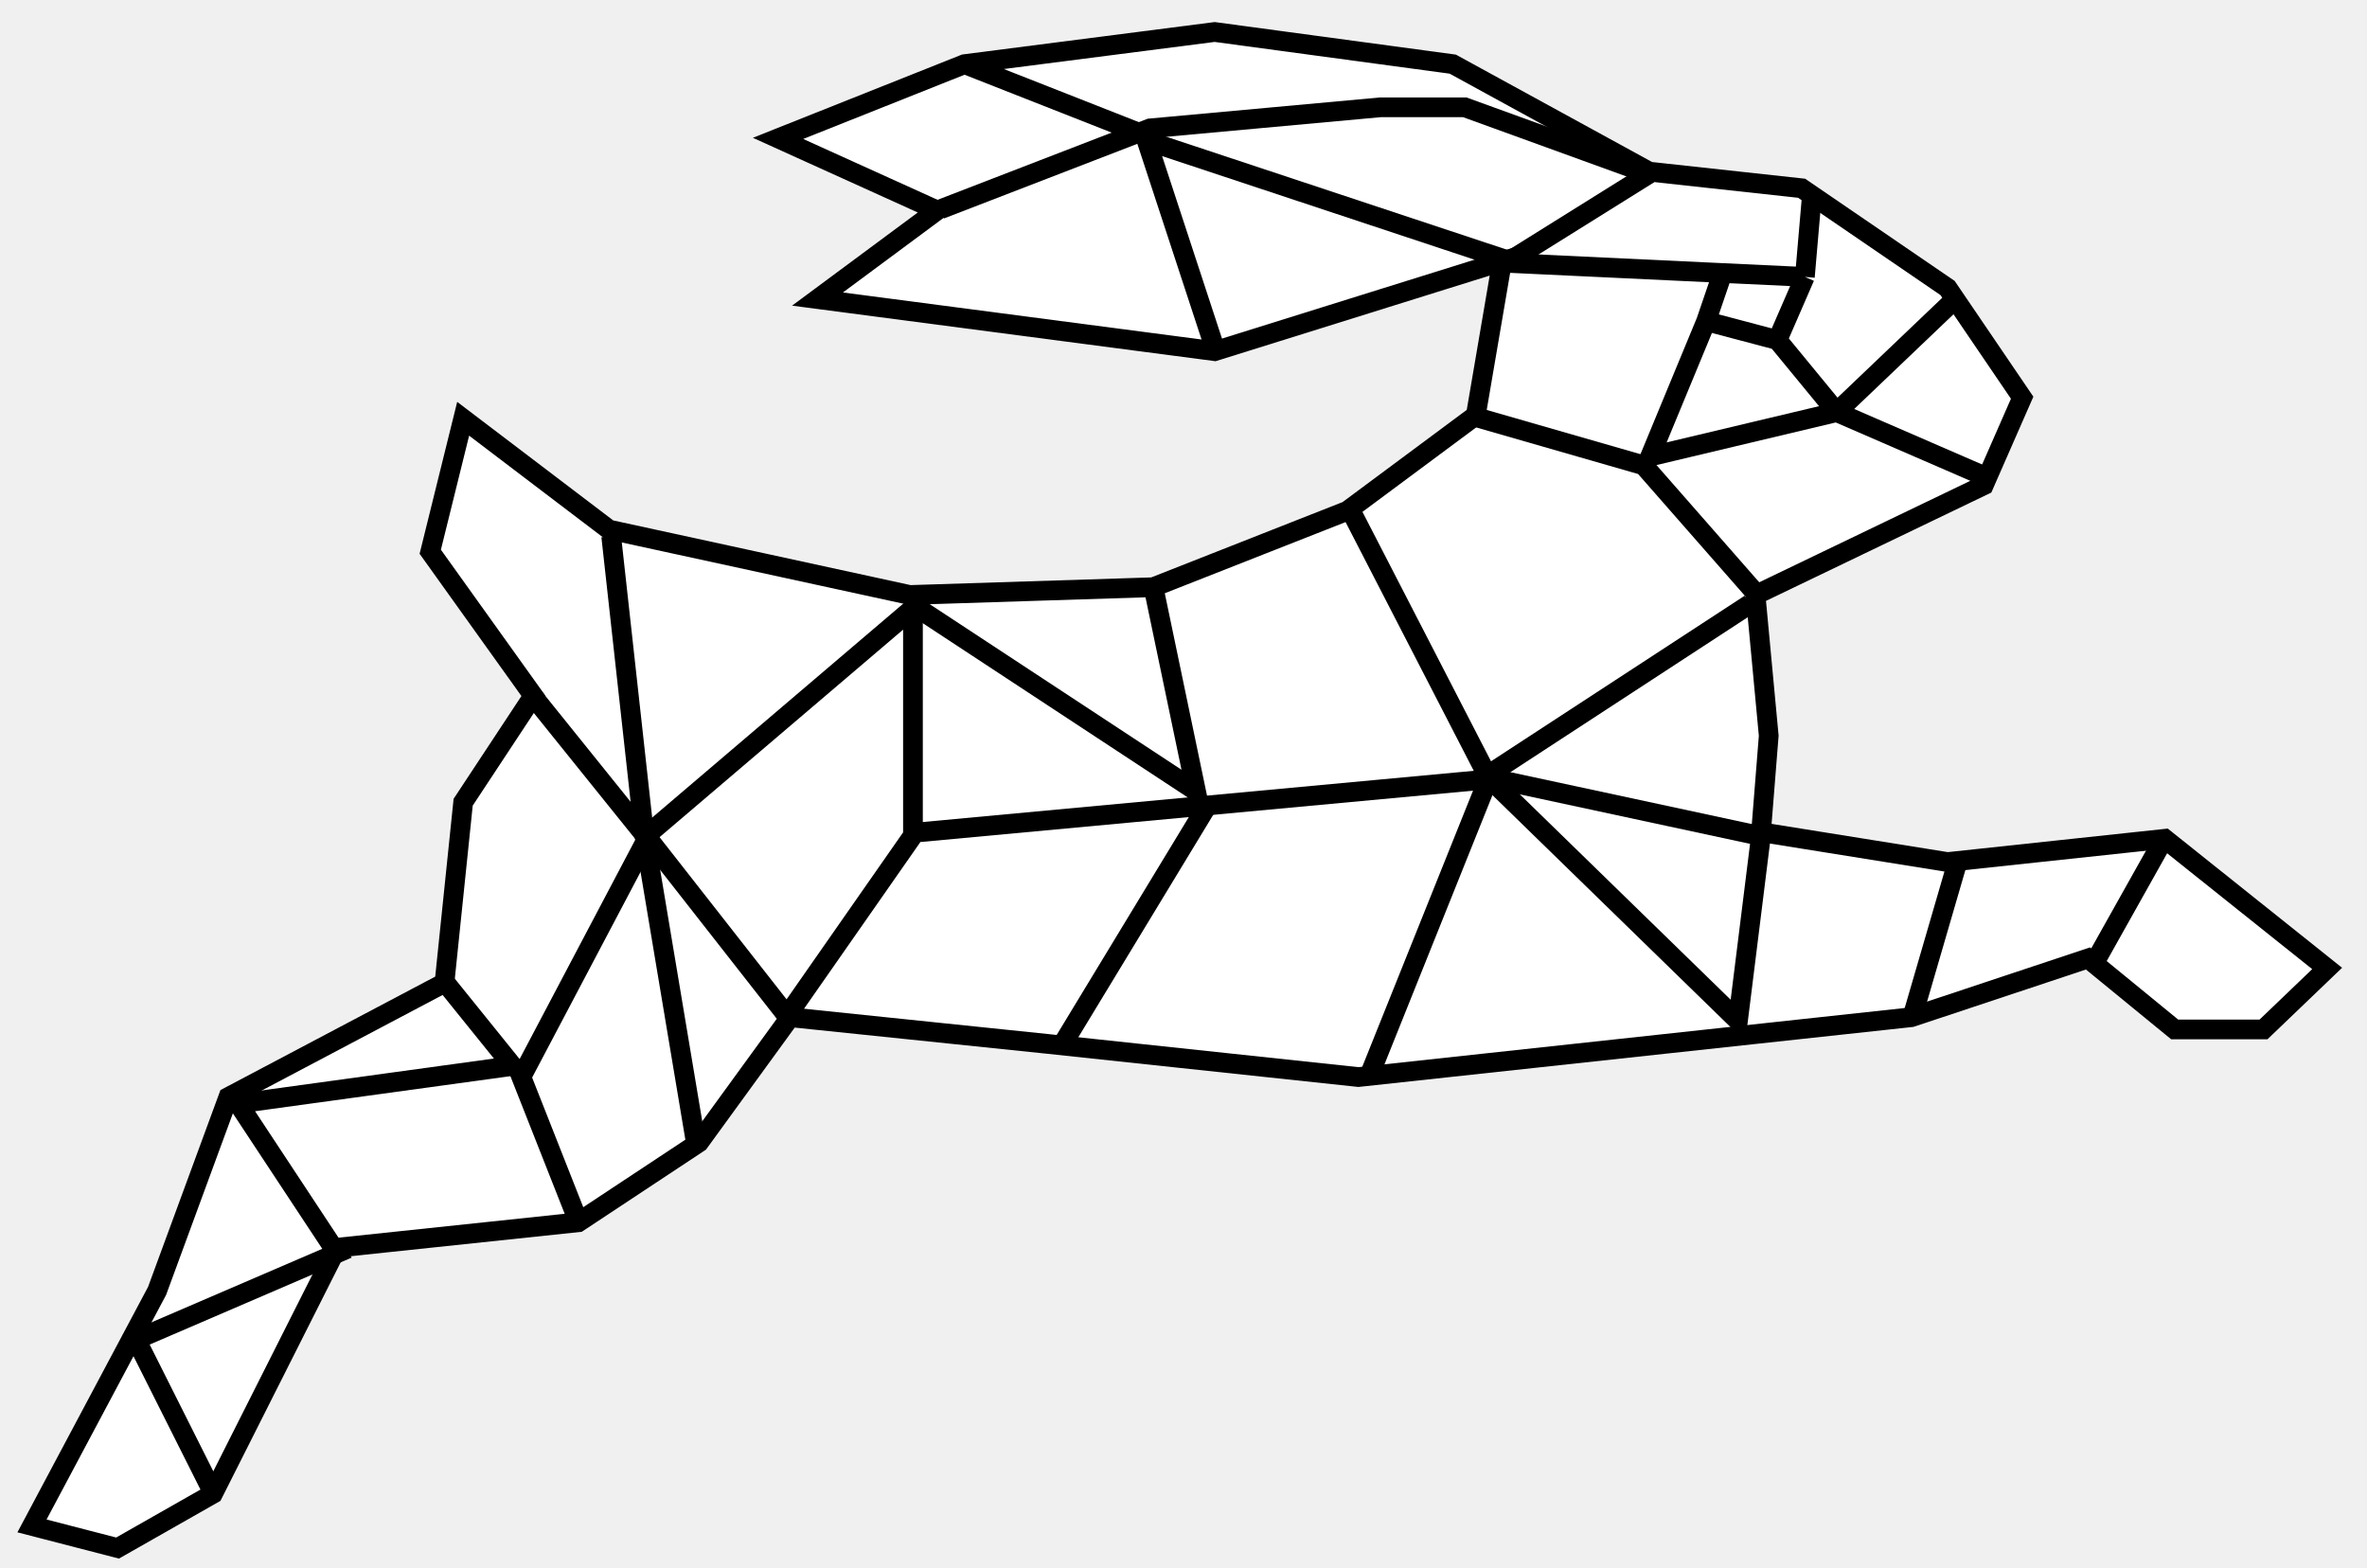
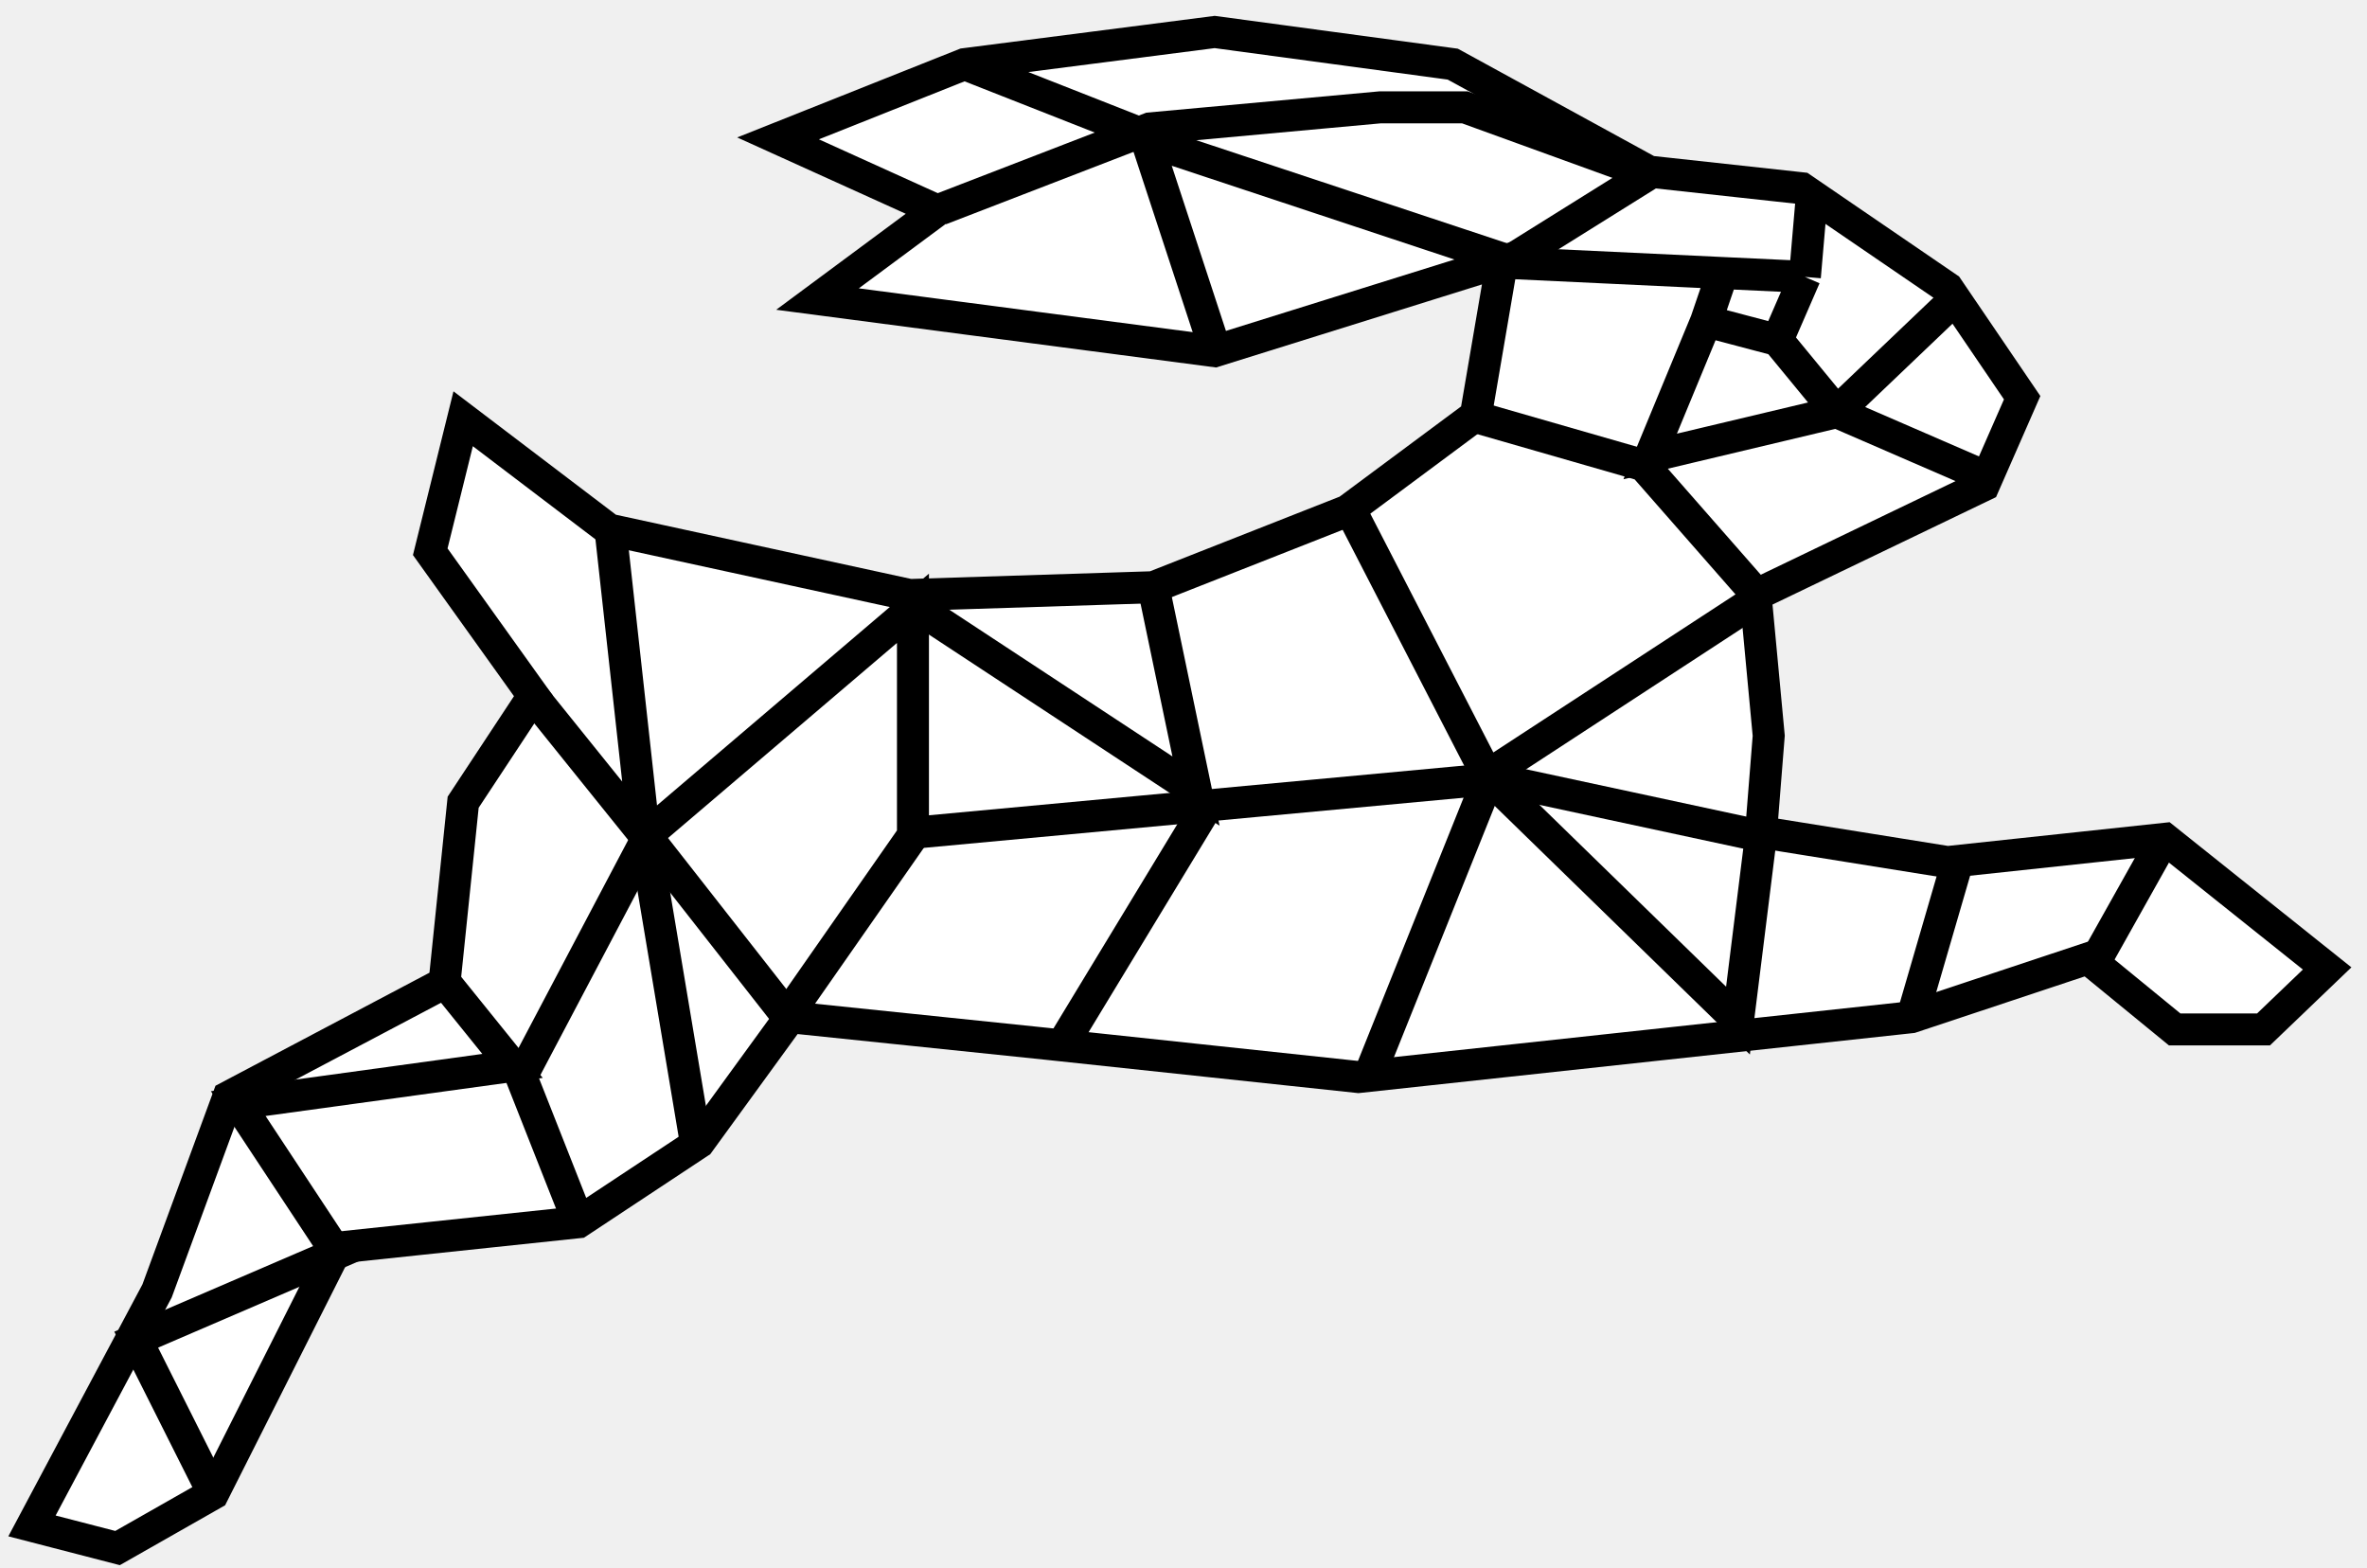
<svg xmlns="http://www.w3.org/2000/svg" width="74" height="49" viewBox="0 0 74 49" fill="none">
  <path d="M30.154 2.005L24.324 4.326L29.297 6.578L25.558 9.349L37.975 10.978L46.961 8.171L46.138 12.987L42.125 15.967L36.054 18.357L28.44 18.6L19.041 16.556L14.48 13.091L13.451 17.248L16.675 21.752L14.48 25.078L13.896 30.725L7.14 34.294L4.91 40.357L1 47.702L3.675 48.394L6.659 46.697L10.535 39.006L18.081 38.209L21.854 35.714L24.701 31.799L32.727 32.631L42.468 33.67L59.755 31.799L65.277 29.963L67.987 32.181H70.765L72.754 30.275L67.678 26.222L60.887 26.949L55.056 26.014L55.296 23L54.884 18.6L62.019 15.17L63.219 12.433L60.887 9.003L56.325 5.885L51.557 5.365L45.418 2.005L37.975 1L30.154 2.005ZM30.154 2.005L36.054 4.326Z" fill="white" />
-   <path d="M30.154 2.005L24.324 4.326L29.297 6.578L25.558 9.349L37.975 10.978L46.961 8.171L46.138 12.987L42.125 15.967L36.054 18.357L28.44 18.6L19.041 16.556L14.48 13.091L13.451 17.248L16.675 21.752L14.48 25.078L13.896 30.725L7.14 34.294L4.91 40.357L1 47.702L3.675 48.394L6.659 46.697L10.535 39.006L18.081 38.209L21.854 35.714L24.701 31.799L32.727 32.631L42.468 33.67L59.755 31.799L65.277 29.963L67.987 32.181H70.765L72.754 30.275L67.678 26.222L60.887 26.949L55.056 26.014L55.296 23L54.884 18.6L62.019 15.17L63.219 12.433L60.887 9.003L56.325 5.885L51.557 5.365L45.418 2.005L37.975 1L30.154 2.005ZM30.154 2.005L36.054 4.326" stroke="black" stroke-width="0.616" />
-   <path d="M6.624 46.591L4.258 41.879L10.535 39.177L7.448 34.5L16.023 33.322L13.759 30.516" stroke="black" stroke-width="0.616" />
-   <path d="M16.23 33.496L18.048 38.104" stroke="black" stroke-width="0.616" />
-   <path d="M19.108 16.762L20.137 26.081L16.707 21.82" stroke="black" stroke-width="0.616" />
-   <path d="M20.242 26.188L24.53 31.662" stroke="black" stroke-width="0.616" />
-   <path d="M20.242 26.188L16.332 33.602" stroke="black" stroke-width="0.616" />
-   <path d="M20.141 26.082L21.753 35.713" stroke="black" stroke-width="0.616" />
-   <path d="M20.207 26.118L28.542 19.016V26.118L24.769 31.523" stroke="black" stroke-width="0.616" />
-   <path d="M28.75 26.016L46.277 24.387L54.715 18.879" stroke="black" stroke-width="0.616" />
-   <path d="M46.414 24.281L54.955 26.117" stroke="black" stroke-width="0.616" />
-   <path d="M42.195 15.898L46.517 24.283" stroke="black" stroke-width="0.616" />
-   <path d="M36.053 18.32L37.391 24.73L28.645 18.979" stroke="black" stroke-width="0.616" />
-   <path d="M37.872 24.973L33.207 32.664" stroke="black" stroke-width="0.616" />
-   <path d="M46.516 24.387L42.777 33.706" stroke="black" stroke-width="0.616" />
-   <path d="M46.617 24.387L54.335 31.905L55.055 26.119" stroke="black" stroke-width="0.616" />
-   <path d="M61.196 26.949L59.824 31.661" stroke="black" stroke-width="0.616" />
-   <path d="M67.711 26.117L65.516 30.032" stroke="black" stroke-width="0.616" />
-   <path d="M47.062 8.24L51.556 5.434" stroke="black" stroke-width="0.616" />
-   <path d="M29.398 6.543L35.95 4.014L43.153 3.355H45.794L51.144 5.296" stroke="black" stroke-width="0.616" />
-   <path d="M47.235 8.171L35.848 4.395L37.974 10.873" stroke="black" stroke-width="0.616" />
-   <path d="M45.965 12.988L51.384 14.547L54.848 18.497" stroke="black" stroke-width="0.616" />
-   <path d="M46.891 8.206L53.853 8.535M53.853 8.535L56.426 8.656M53.853 8.535L53.339 10.042M56.426 8.656L55.568 10.631M56.426 8.656L56.632 6.266M55.568 10.631L53.339 10.042M55.568 10.631L57.42 12.883M53.339 10.042L51.59 14.269L57.42 12.883M57.42 12.883L62.051 14.892M57.42 12.883L61.125 9.349" stroke="black" stroke-width="0.616" />
+   <path d="M30.154 2.005L24.324 4.326L29.297 6.578L25.558 9.349L37.975 10.978L46.961 8.171L46.138 12.987L42.125 15.967L36.054 18.357L28.44 18.6L19.041 16.556L14.48 13.091L13.451 17.248L16.675 21.752L14.48 25.078L13.896 30.725L7.14 34.294L4.91 40.357L1 47.702L3.675 48.394L6.659 46.697L10.535 39.006L18.081 38.209L21.854 35.714L24.701 31.799L32.727 32.631L42.468 33.67L59.755 31.799L65.277 29.963L67.987 32.181H70.765L72.754 30.275L67.678 26.222L60.887 26.949L55.056 26.014L55.296 23L54.884 18.6L62.019 15.17L63.219 12.433L60.887 9.003L56.325 5.885L51.557 5.365L45.418 2.005L37.975 1L30.154 2.005ZM30.154 2.005L36.054 4.326" stroke="black" strokeWidth="0.616" />
+   <path d="M6.624 46.591L4.258 41.879L10.535 39.177L7.448 34.5L16.023 33.322L13.759 30.516" stroke="black" strokeWidth="0.616" />
+   <path d="M16.23 33.496L18.048 38.104" stroke="black" strokeWidth="0.616" />
+   <path d="M19.108 16.762L20.137 26.081L16.707 21.82" stroke="black" strokeWidth="0.616" />
+   <path d="M20.242 26.188L24.53 31.662" stroke="black" strokeWidth="0.616" />
+   <path d="M20.242 26.188L16.332 33.602" stroke="black" strokeWidth="0.616" />
+   <path d="M20.141 26.082L21.753 35.713" stroke="black" strokeWidth="0.616" />
+   <path d="M20.207 26.118L28.542 19.016V26.118L24.769 31.523" stroke="black" strokeWidth="0.616" />
+   <path d="M28.75 26.016L46.277 24.387L54.715 18.879" stroke="black" strokeWidth="0.616" />
+   <path d="M46.414 24.281L54.955 26.117" stroke="black" strokeWidth="0.616" />
+   <path d="M42.195 15.898L46.517 24.283" stroke="black" strokeWidth="0.616" />
+   <path d="M36.053 18.32L37.391 24.73L28.645 18.979" stroke="black" strokeWidth="0.616" />
+   <path d="M37.872 24.973L33.207 32.664" stroke="black" strokeWidth="0.616" />
+   <path d="M46.516 24.387L42.777 33.706" stroke="black" strokeWidth="0.616" />
+   <path d="M46.617 24.387L54.335 31.905L55.055 26.119" stroke="black" strokeWidth="0.616" />
+   <path d="M61.196 26.949L59.824 31.661" stroke="black" strokeWidth="0.616" />
+   <path d="M67.711 26.117L65.516 30.032" stroke="black" strokeWidth="0.616" />
+   <path d="M47.062 8.24L51.556 5.434" stroke="black" strokeWidth="0.616" />
+   <path d="M29.398 6.543L35.95 4.014L43.153 3.355H45.794L51.144 5.296" stroke="black" strokeWidth="0.616" />
+   <path d="M47.235 8.171L35.848 4.395L37.974 10.873" stroke="black" strokeWidth="0.616" />
+   <path d="M45.965 12.988L51.384 14.547L54.848 18.497" stroke="black" strokeWidth="0.616" />
+   <path d="M46.891 8.206L53.853 8.535M53.853 8.535L56.426 8.656M53.853 8.535L53.339 10.042M56.426 8.656L55.568 10.631M56.426 8.656L56.632 6.266M55.568 10.631L53.339 10.042M55.568 10.631L57.42 12.883M53.339 10.042L51.59 14.269L57.42 12.883M57.42 12.883L62.051 14.892M57.42 12.883L61.125 9.349" stroke="black" strokeWidth="0.616" />
</svg>
